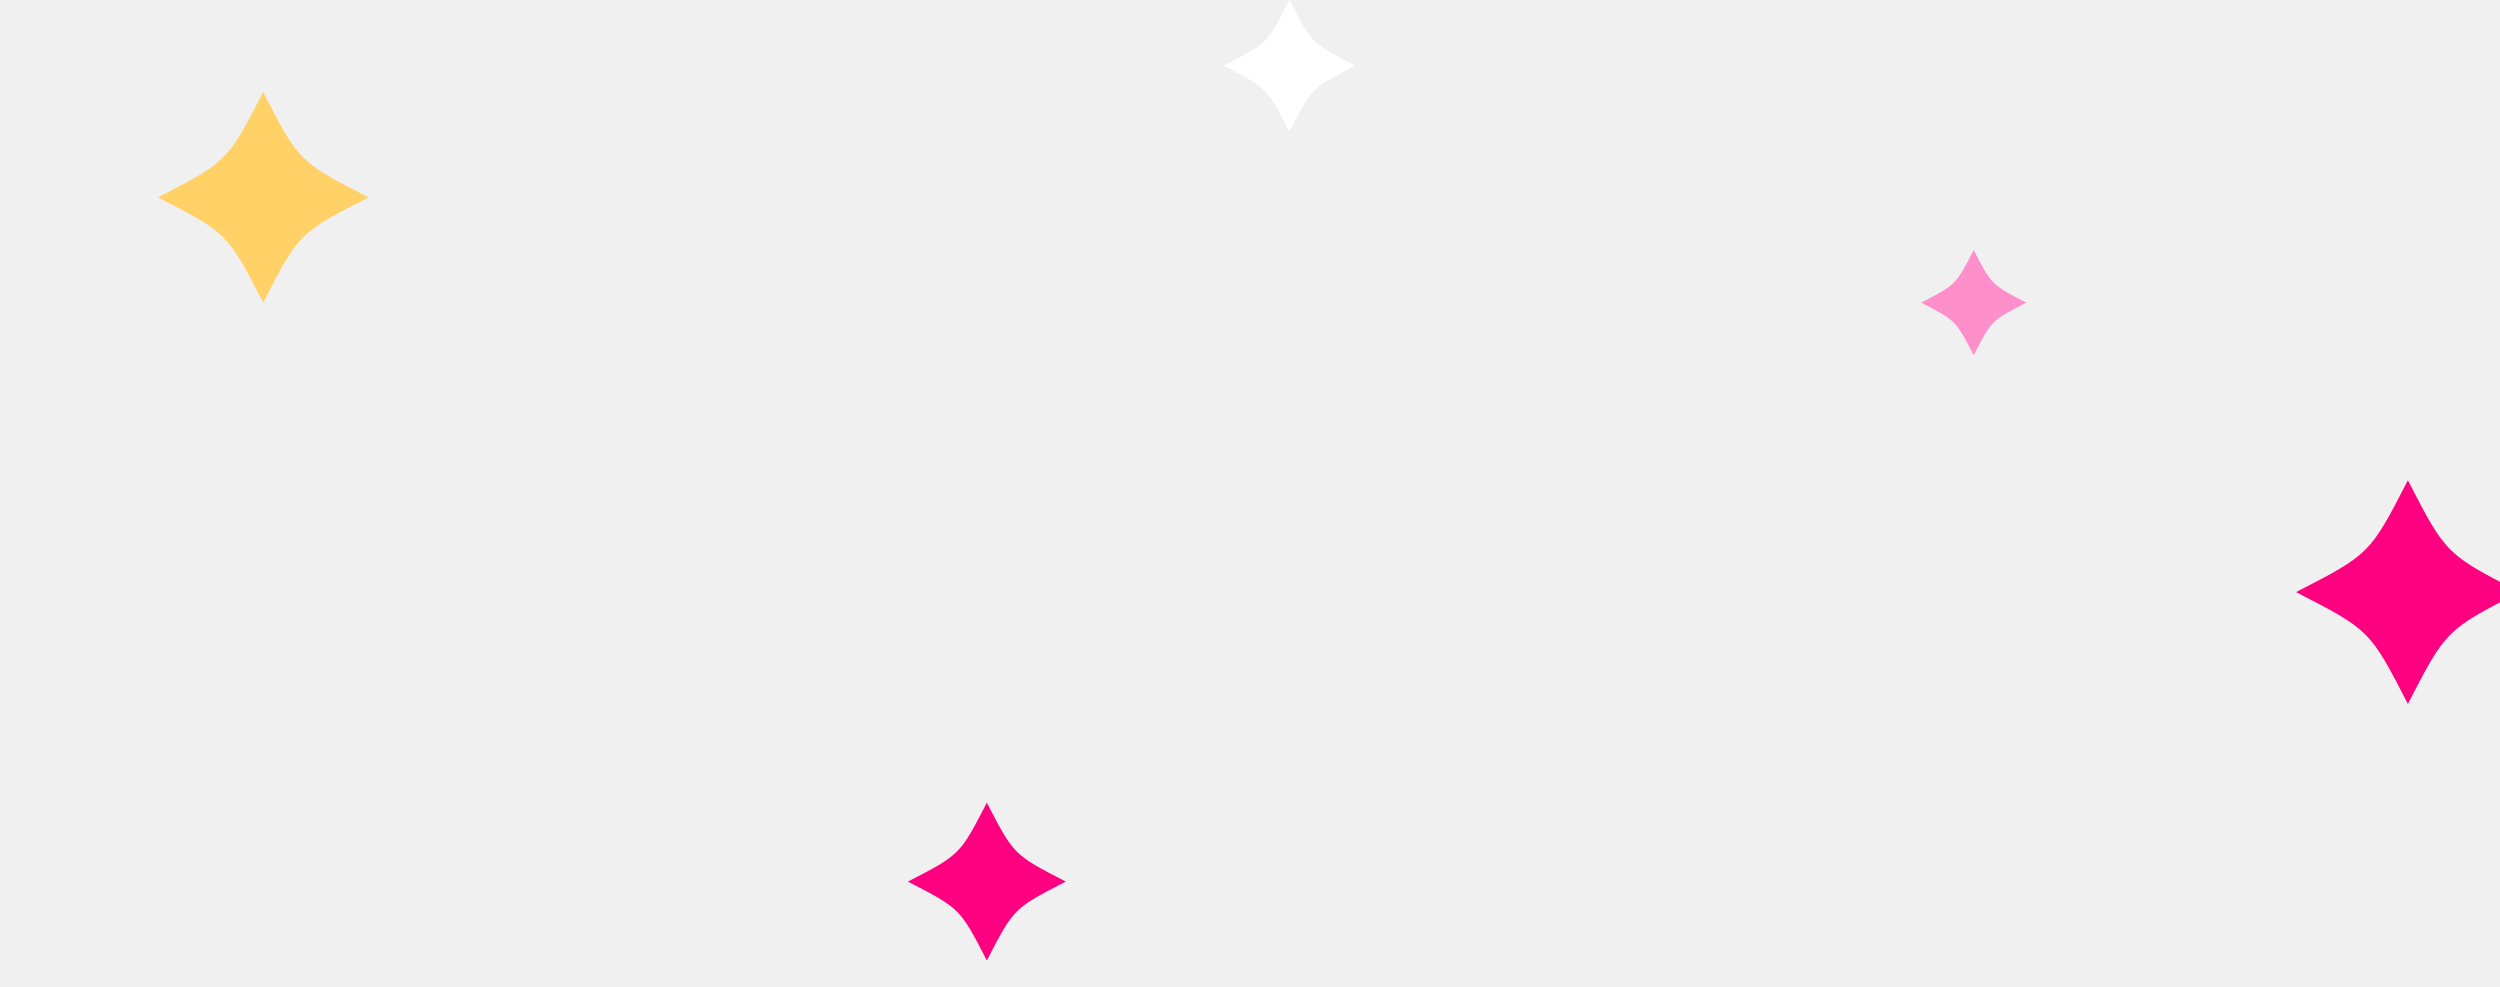
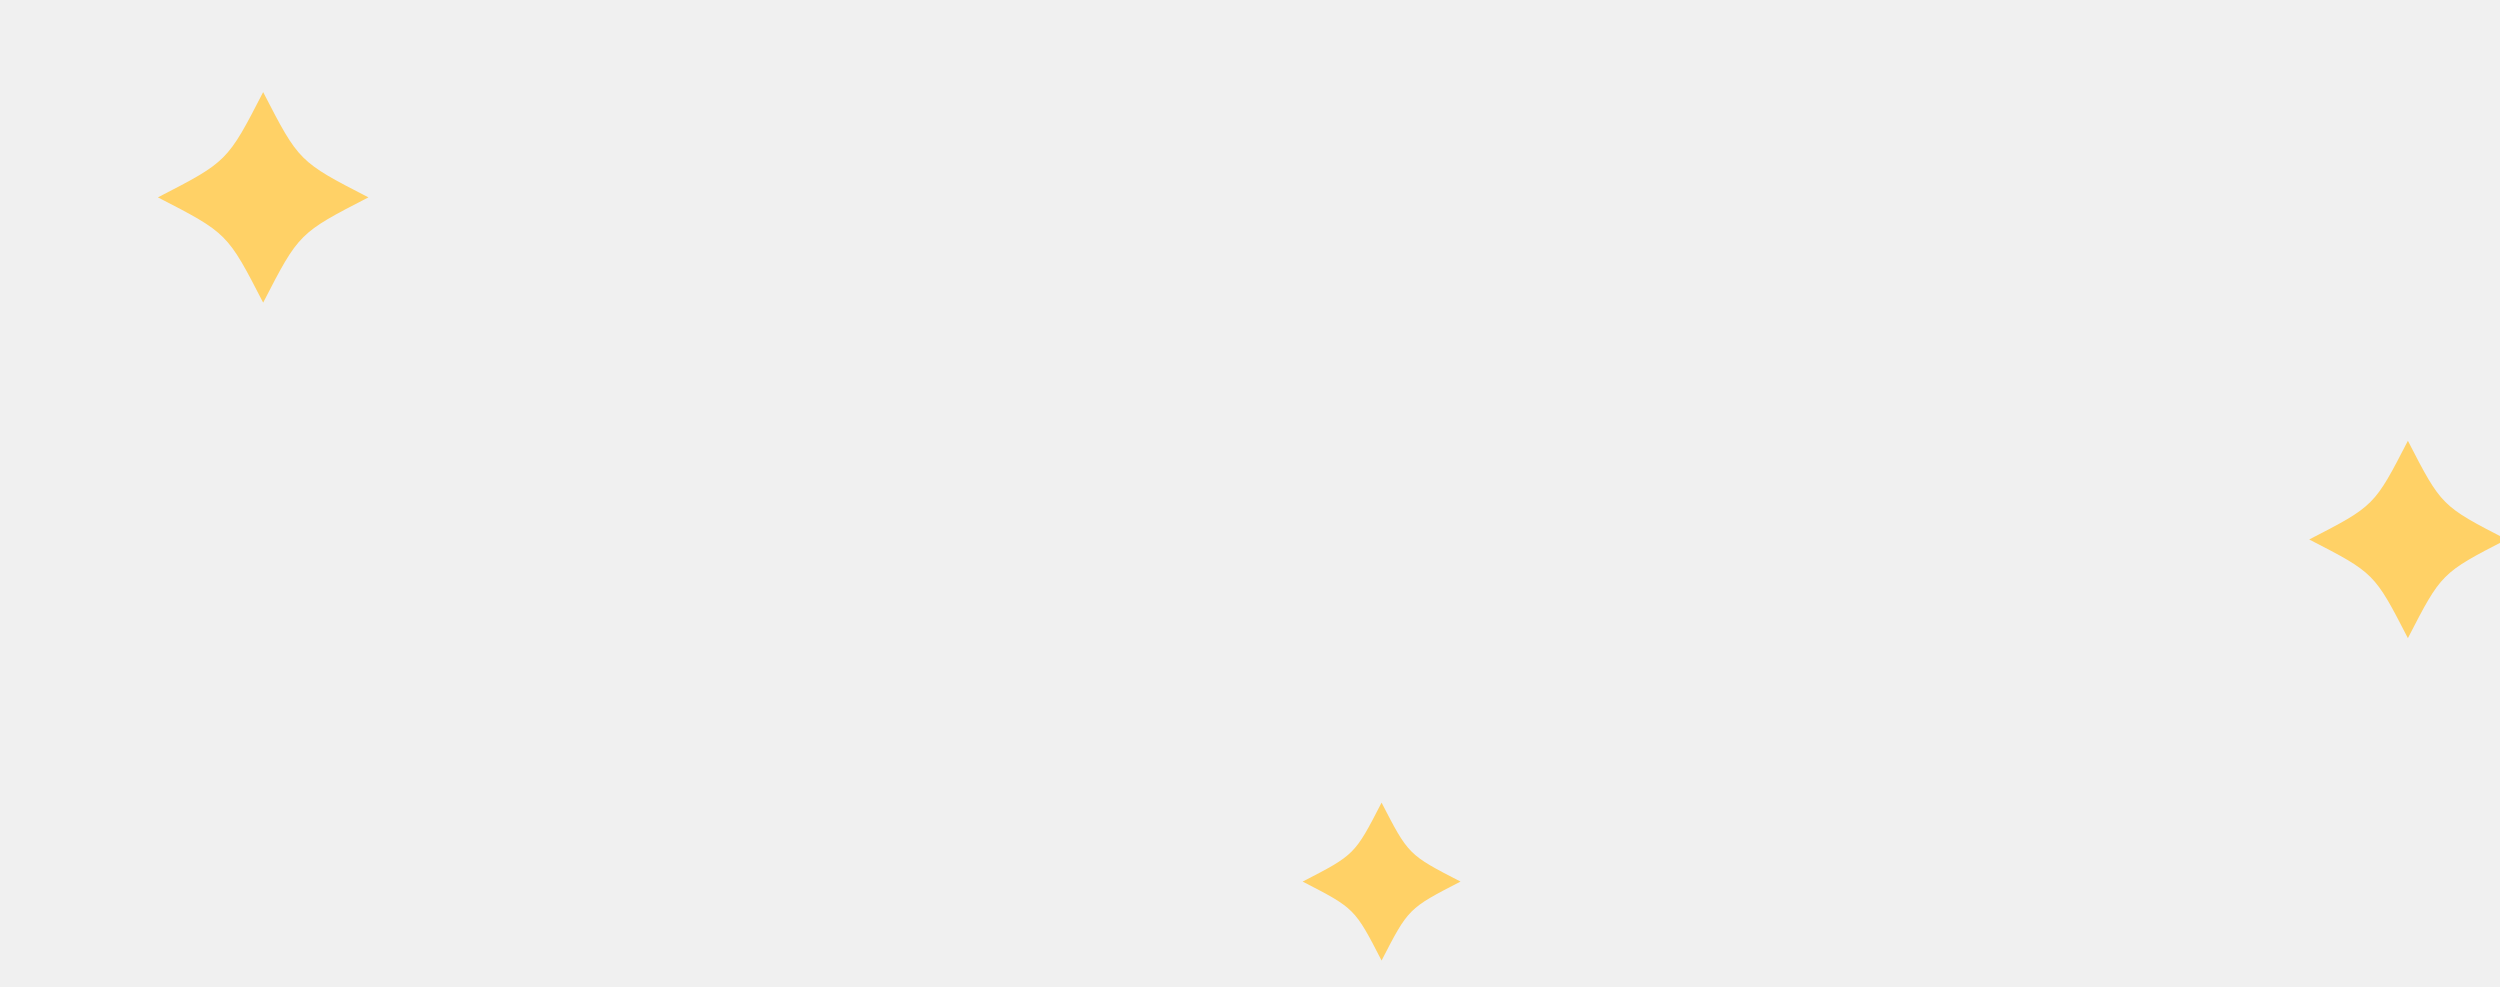
<svg xmlns="http://www.w3.org/2000/svg" viewBox="0 0 380 150" preserveAspectRatio="none">
  <path d="M40,14 C45.44,24.56 45.44,24.56 56,30 C45.44,35.44 45.44,35.44 40,46 C34.56,35.44 34.56,35.44 24,30 C34.56,24.56 34.56,24.56 40,14 Z" fill="#FFD166" />
-   <path d="M366,73 C371.78,84.22 371.78,84.22 383,90 C371.78,95.78 371.78,95.78 366,107 C360.22,95.78 360.22,95.78 349,90 C360.22,84.22 360.22,84.22 366,73 Z" fill="#FF0080" />
-   <path d="M196,0 C199.4,6.6 199.4,6.6 206,10 C199.4,13.4 199.4,13.4 196,20 C192.6,13.4 192.6,13.4 186,10 C192.6,6.6 192.6,6.6 196,0 Z" fill="#ffffff" />
-   <path d="M150,122 C154.08,129.92 154.08,129.92 162,134 C154.08,138.08 154.08,138.08 150,146 C145.92,138.08 145.92,138.08 138,134 C145.92,129.92 145.92,129.92 150,122 Z" fill="#FF0080" />
-   <path d="M300,38 C302.72,43.28 302.72,43.28 308,46 C302.72,48.72 302.72,48.72 300,54 C297.28,48.72 297.28,48.72 292,46 C297.28,43.28 297.28,43.28 300,38 Z" fill="#FF8FCB" />
+   <path d="M210,122 C214.08,129.92 214.08,129.92 222,134 C214.08,138.08 214.08,138.08 210,146 C205.92,138.08 205.92,138.08 198,134 C205.92,129.92 205.92,129.92 210,122 Z" fill="#FFD166" />
+   <path d="M366,67 C371.1,76.9 371.1,76.9 381,82 C371.1,87.1 371.1,87.1 366,97 C360.9,87.1 360.9,87.1 351,82 C360.9,76.9 360.9,76.9 366,67 Z" fill="#FFD166" />
</svg>
